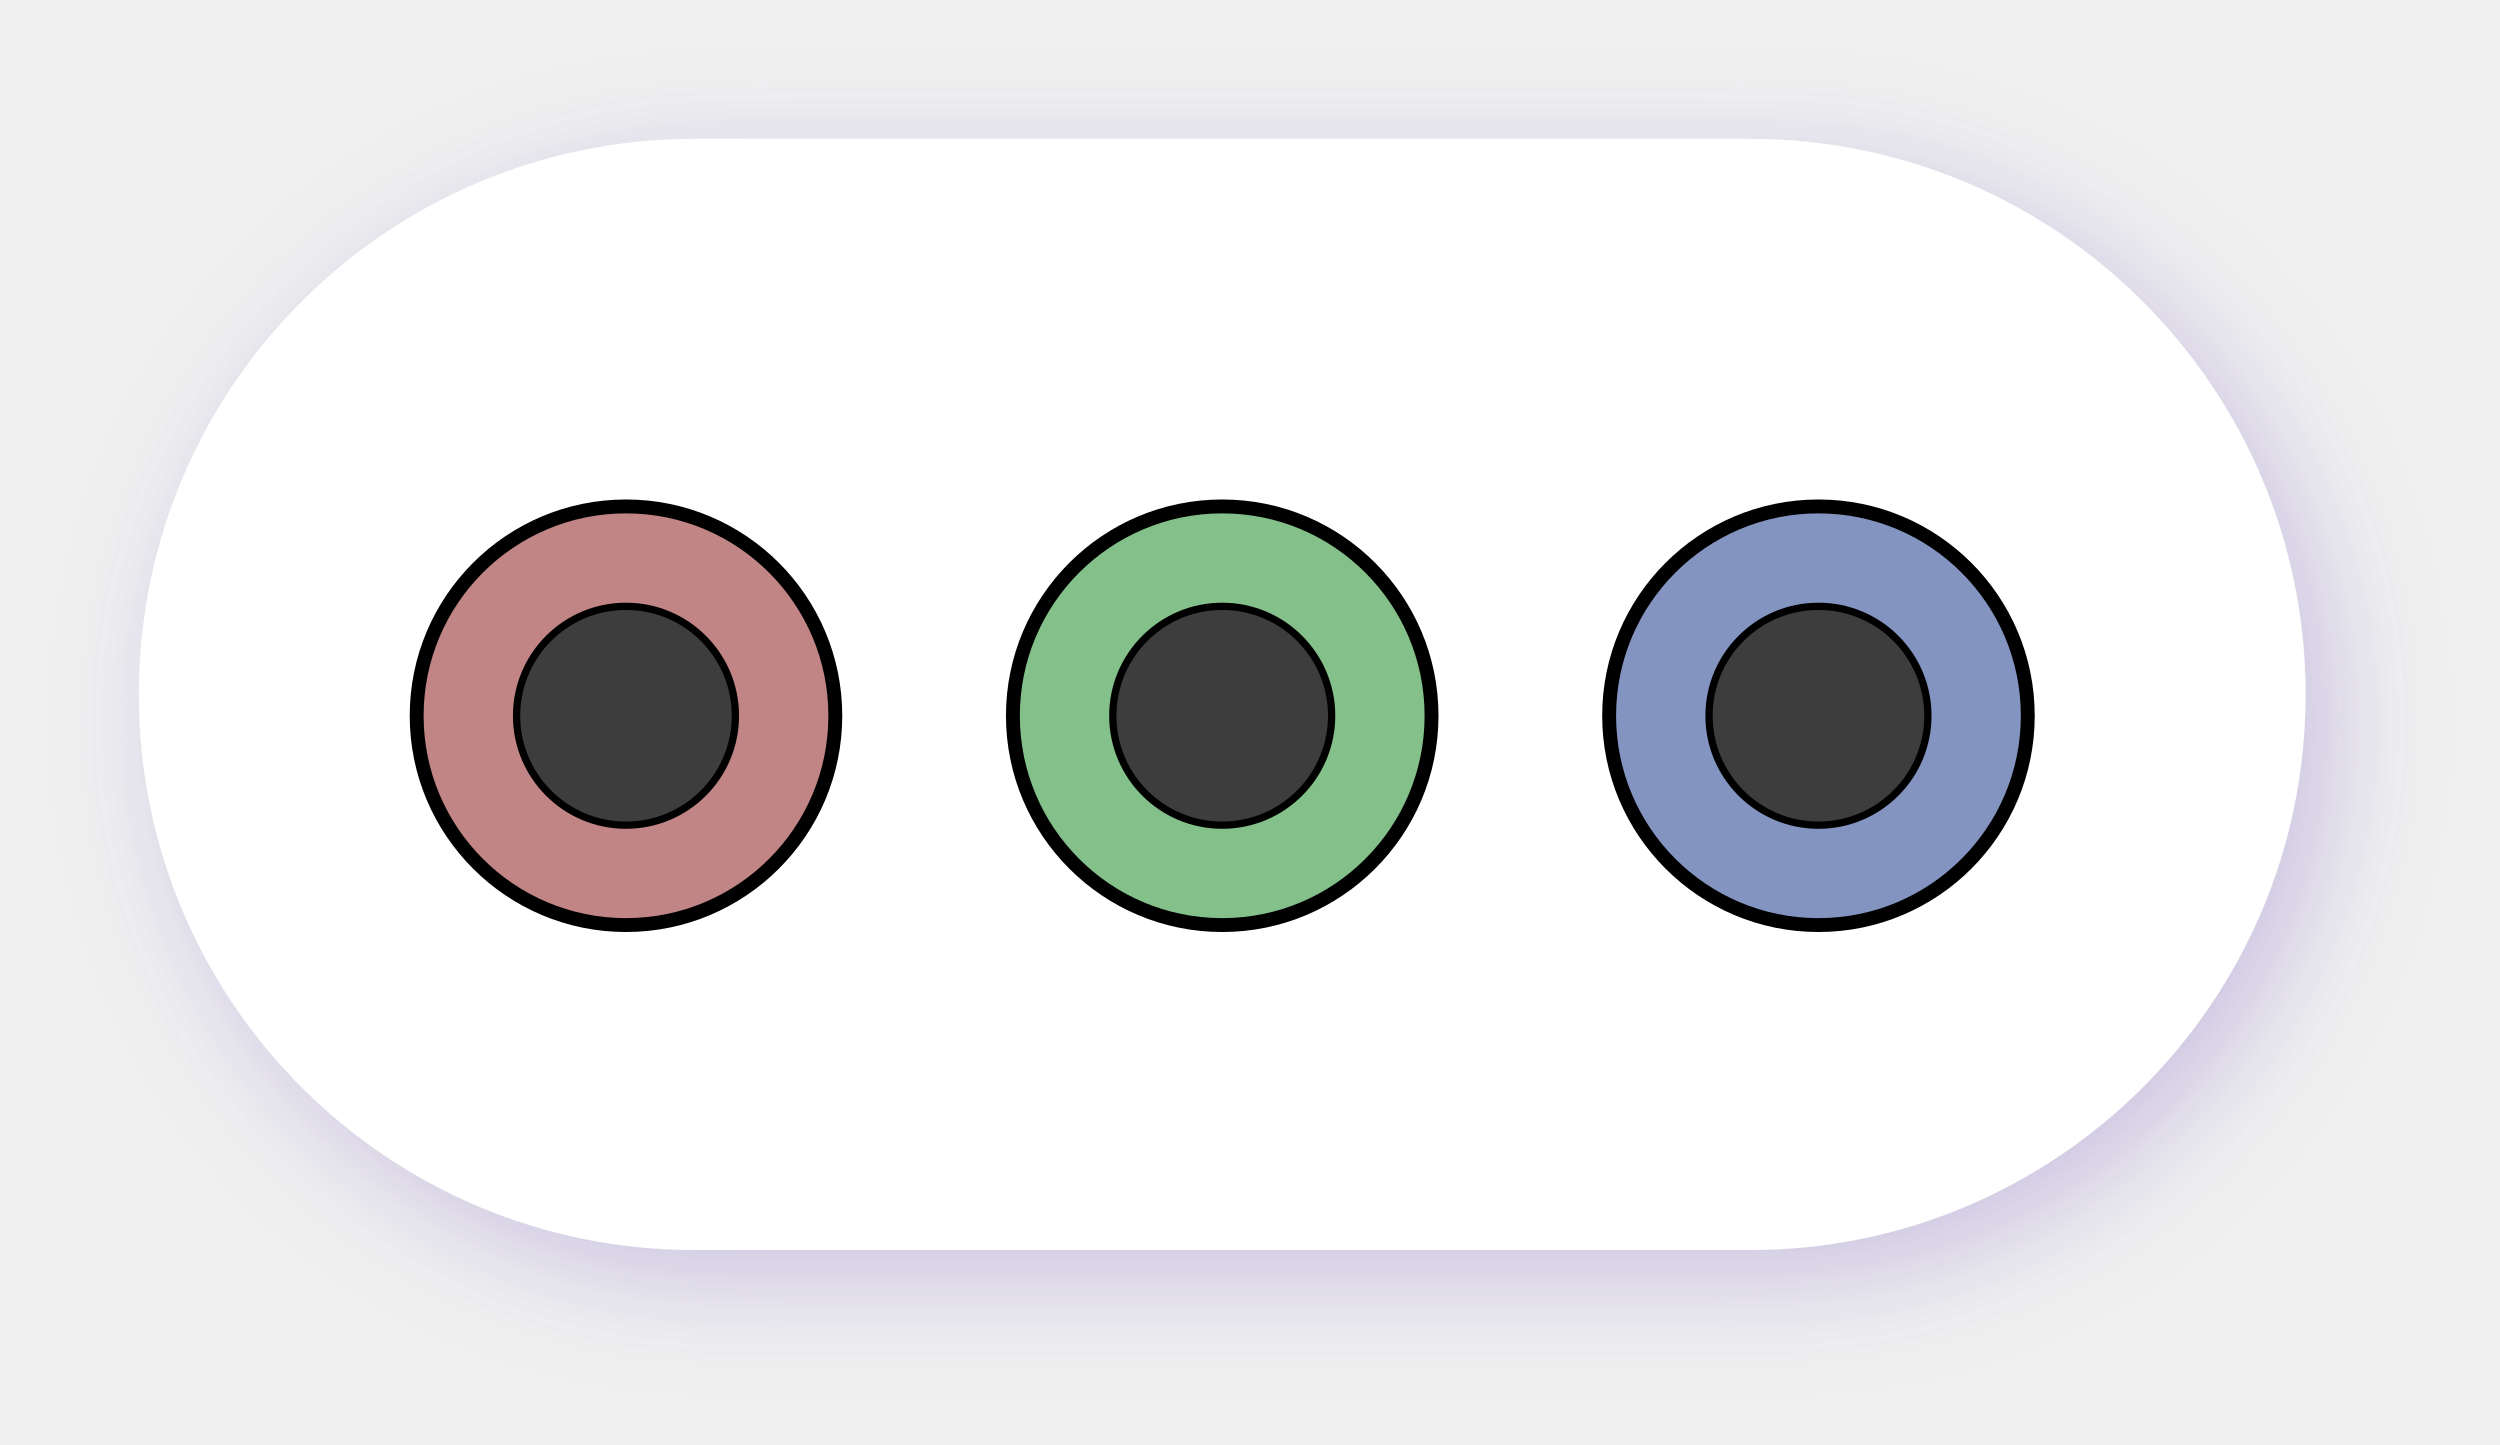
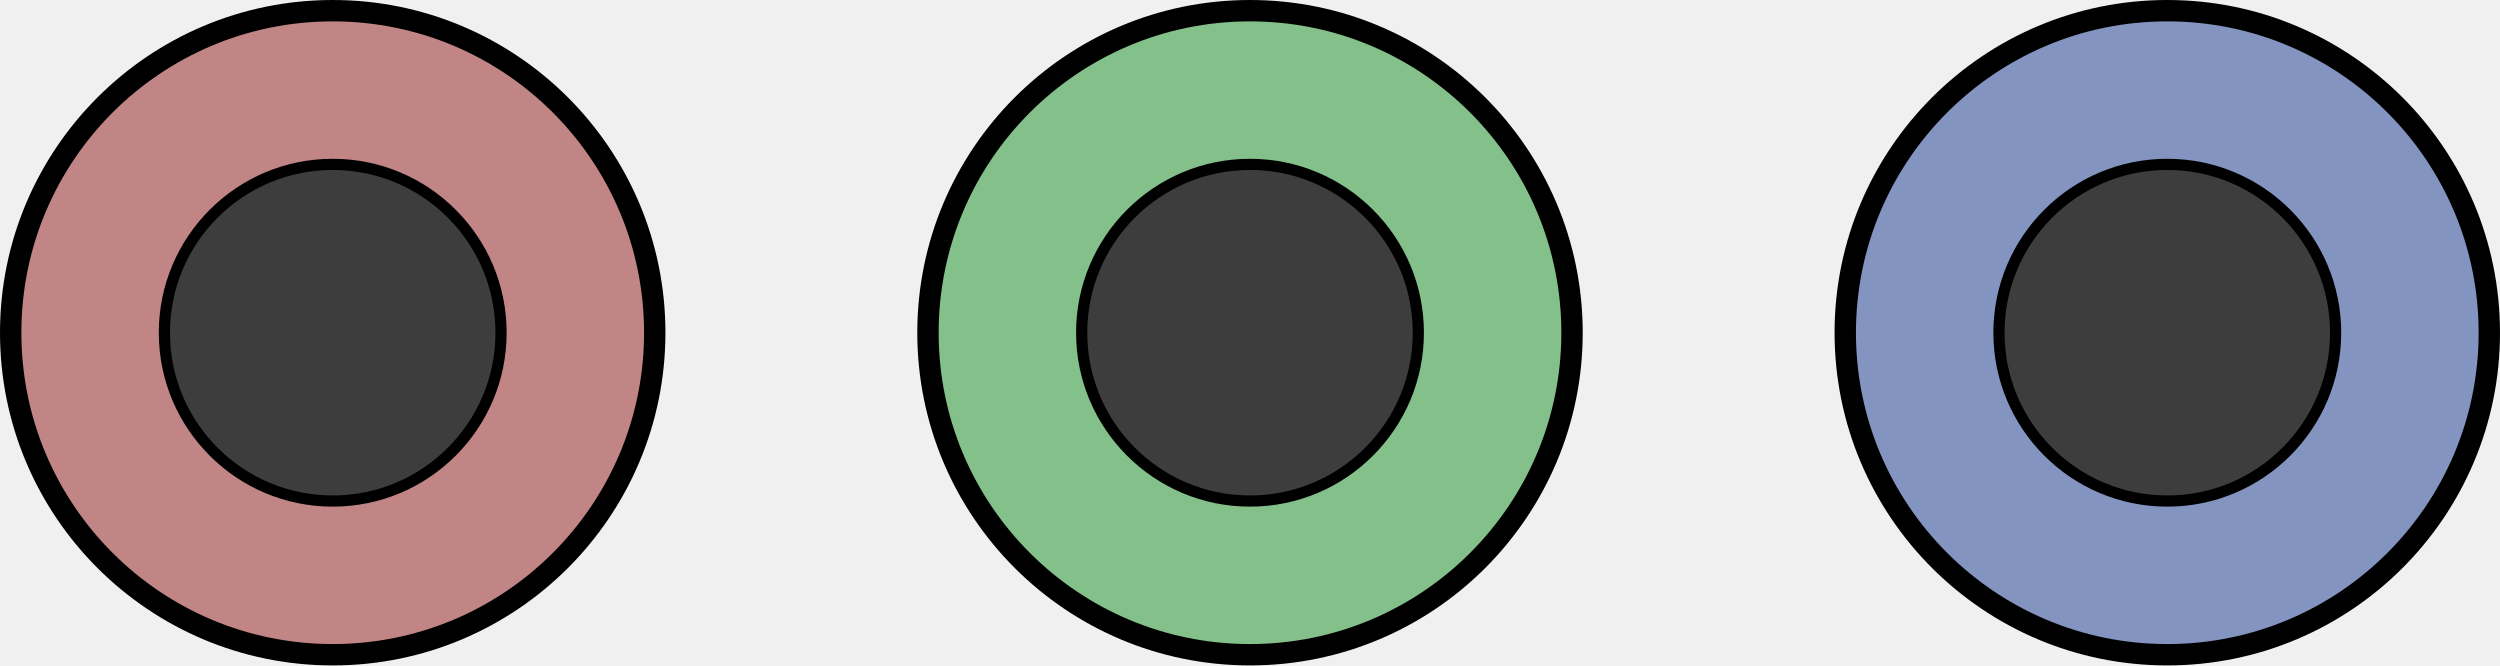
- <svg xmlns="http://www.w3.org/2000/svg" width="180" height="104" viewBox="0 0 180 104">
-   <defs>
-     <style>.a{fill:#fff;}.b{fill:#c08584;}.b,.c,.d,.e{stroke:#000;stroke-miterlimit:10;}.c{fill:#3d3d3d;stroke-width:0.523px;}.d{fill:#84c089;}.e{fill:#8494c0;}.f{filter:url(#a);}</style>
-     <filter id="a" x="0" y="0" width="180" height="104" filterUnits="userSpaceOnUse">
-       <feOffset dx="2" dy="2" input="SourceAlpha" />
-       <feGaussianBlur stdDeviation="4" result="b" />
-       <feFlood flood-color="#947dce" flood-opacity="0.4" />
-       <feComposite operator="in" in2="b" />
-       <feComposite in="SourceGraphic" />
-     </filter>
-   </defs>
-   <g transform="translate(-688 -235)">
-     <g class="f" transform="matrix(1, 0, 0, 1, 688, 235)">
-       <rect class="a" width="156" height="80" rx="40" transform="translate(10 10)" />
-     </g>
-     <g transform="translate(-14.406 -106.537)">
-       <circle class="b" cx="15.071" cy="15.071" r="15.071" transform="translate(732.406 378)" />
-       <circle class="c" cx="7.878" cy="7.878" r="7.878" transform="translate(739.599 385.193)" />
-       <circle class="d" cx="15.071" cy="15.071" r="15.071" transform="translate(775.335 378)" />
-       <circle class="c" cx="7.878" cy="7.878" r="7.878" transform="translate(782.528 385.193)" />
-       <circle class="e" cx="15.071" cy="15.071" r="15.071" transform="translate(818.264 378)" />
-       <circle class="c" cx="7.878" cy="7.878" r="7.878" transform="translate(825.457 385.193)" />
-     </g>
+ <svg xmlns="http://www.w3.org/2000/svg" width="117" height="31.142" viewBox="0 0 117 31.142">
+   <g transform="translate(-731.906 -377.5)">
+     <circle cx="15.071" cy="15.071" r="15.071" transform="translate(732.406 378)" fill="#c08584" stroke="#000" stroke-miterlimit="10" stroke-width="1" />
+     <circle cx="7.878" cy="7.878" r="7.878" transform="translate(739.599 385.193)" fill="#3d3d3d" stroke="#000" stroke-miterlimit="10" stroke-width="0.523" />
+     <circle cx="15.071" cy="15.071" r="15.071" transform="translate(775.335 378)" fill="#84c089" stroke="#000" stroke-miterlimit="10" stroke-width="1" />
+     <circle cx="7.878" cy="7.878" r="7.878" transform="translate(782.528 385.193)" fill="#3d3d3d" stroke="#000" stroke-miterlimit="10" stroke-width="0.523" />
+     <circle cx="15.071" cy="15.071" r="15.071" transform="translate(818.264 378)" fill="#8494c0" stroke="#000" stroke-miterlimit="10" stroke-width="1" />
+     <circle cx="7.878" cy="7.878" r="7.878" transform="translate(825.457 385.193)" fill="#3d3d3d" stroke="#000" stroke-miterlimit="10" stroke-width="0.523" />
  </g>
</svg>
